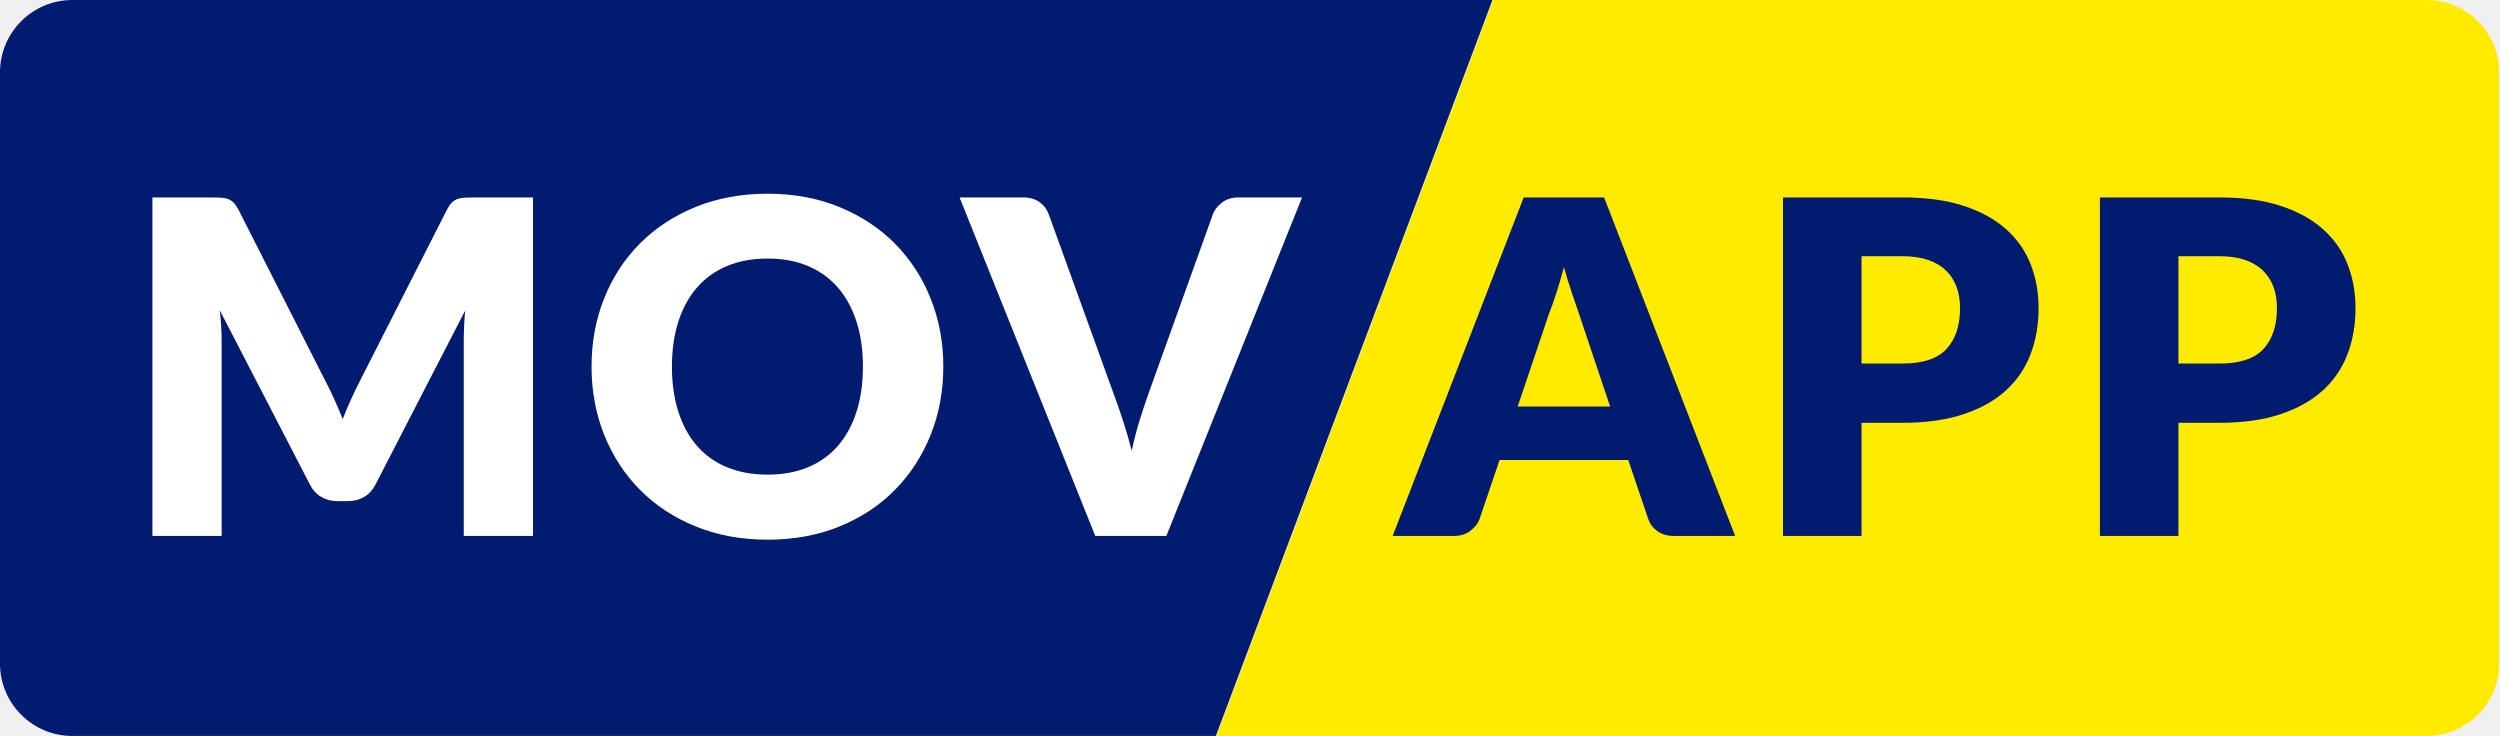
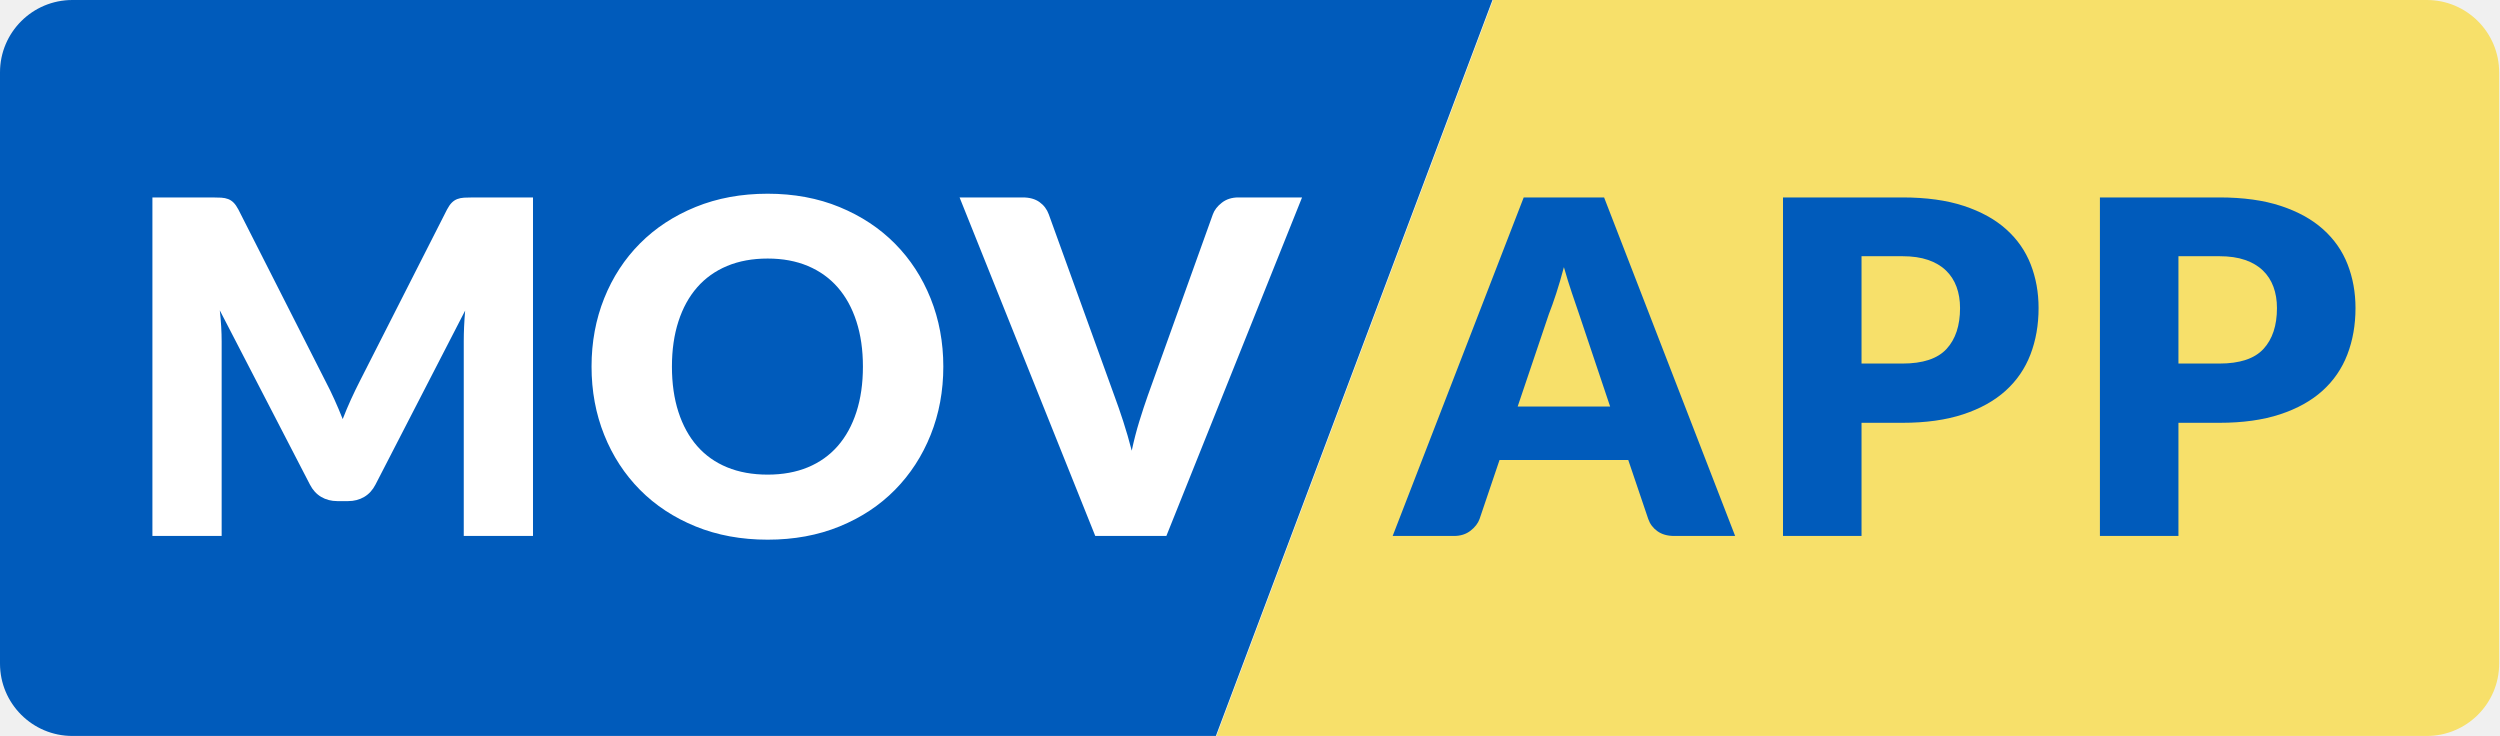
<svg xmlns="http://www.w3.org/2000/svg" viewBox="0 0 445 131">
  <g fill="none" fill-rule="evenodd">
-     <path fill="#001B70" d="M12.885,0 L265.658,0 L216.423,131 L12.885,131 C5.769,131 0,125.231 0,118.115 L0,12.885 C0,5.769 5.769,0 12.885,0 Z" />
-     <path fill="#FFEB00" d="M431.966,131 L216.536,131 L265.772,0 L431.966,0 C439.082,0 444.851,5.769 444.851,12.885 L444.851,118.115 C444.851,125.231 439.082,131 431.966,131 Z" />
+     <path fill="#005bbb" d="M12.885,0 L265.658,0 L216.423,131 L12.885,131 C5.769,131 0,125.231 0,118.115 L0,12.885 C0,5.769 5.769,0 12.885,0 Z" />
+     <path fill="#f7e06a" d="M431.966,131 L216.536,131 L265.772,0 L431.966,0 C439.082,0 444.851,5.769 444.851,12.885 L444.851,118.115 C444.851,125.231 439.082,131 431.966,131 Z" />
    <path fill="#FFF" fill-rule="nonzero" d="M30.811 33.375C31.363 34.423 31.893 35.512 32.403 36.643 32.914 37.773 33.403 38.931 33.872 40.117 34.34 38.903 34.837 37.725 35.36 36.581 35.884 35.436 36.422 34.327 36.973 33.251L52.441 2.812C52.717 2.288 52.999 1.882 53.289 1.592 53.578 1.303 53.902 1.089 54.261.951 54.619.813 55.026.731 55.481.703 55.936.676 56.466.662 57.073.662L67.743.662 67.743 60.919 55.419 60.919 55.419 26.262C55.419 24.58 55.501 22.76 55.667 20.803L39.703 51.779C39.207 52.744 38.538 53.475 37.697 53.971 36.856 54.468 35.898 54.716 34.823 54.716L32.92 54.716C31.845 54.716 30.887 54.468 30.046 53.971 29.205 53.475 28.537 52.744 28.04 51.779L11.994 20.761C12.104 21.726 12.187 22.684 12.242 23.636 12.297 24.587 12.324 25.462 12.324 26.262L12.324 60.919 0 60.919 0 .662 10.67.662C11.277.662 11.808.676 12.262.703 12.717.731 13.124.813 13.482.951 13.841 1.089 14.165 1.303 14.454 1.592 14.744 1.882 15.026 2.288 15.302 2.812L30.811 33.375ZM140.78 30.77C140.78 35.126 140.028 39.179 138.526 42.929 137.023 46.679 134.907 49.939 132.177 52.71 129.448 55.481 126.16 57.652 122.314 59.224 118.467 60.795 114.201 61.581 109.514 61.581 104.826 61.581 100.553 60.795 96.693 59.224 92.833 57.652 89.531 55.481 86.788 52.71 84.044 49.939 81.921 46.679 80.419 42.929 78.916 39.179 78.165 35.126 78.165 30.77 78.165 26.414 78.916 22.361 80.419 18.611 81.921 14.861 84.044 11.608 86.788 8.85 89.531 6.093 92.833 3.929 96.693 2.357 100.553.786 104.826 0 109.514 0 114.201 0 118.467.793 122.314 2.378 126.16 3.963 129.448 6.135 132.177 8.892 134.907 11.649 137.023 14.902 138.526 18.652 140.028 22.402 140.78 26.441 140.78 30.77ZM126.47 30.77C126.47 27.792 126.084 25.111 125.312 22.726 124.54 20.341 123.43 18.321 121.983 16.667 120.535 15.013 118.764 13.744 116.668 12.862 114.573 11.98 112.188 11.539 109.514 11.539 106.812 11.539 104.406 11.98 102.297 12.862 100.188 13.744 98.409 15.013 96.962 16.667 95.514 18.321 94.404 20.341 93.632 22.726 92.86 25.111 92.474 27.792 92.474 30.77 92.474 33.775 92.86 36.47 93.632 38.855 94.404 41.24 95.514 43.26 96.962 44.914 98.409 46.568 100.188 47.83 102.297 48.698 104.406 49.567 106.812 50.001 109.514 50.001 112.188 50.001 114.573 49.567 116.668 48.698 118.764 47.83 120.535 46.568 121.983 44.914 123.43 43.26 124.54 41.24 125.312 38.855 126.084 36.47 126.47 33.775 126.47 30.77ZM143.674.662 154.923.662C156.136.662 157.129.937 157.901 1.489 158.673 2.04 159.224 2.771 159.555 3.681L171.218 35.939C171.742 37.346 172.273 38.876 172.81 40.53 173.348 42.184 173.851 43.921 174.32 45.741 174.706 43.921 175.154 42.184 175.664 40.53 176.174 38.876 176.677 37.346 177.174 35.939L188.754 3.681C189.029 2.909 189.567 2.213 190.367 1.592 191.166.972 192.145.662 193.303.662L204.635.662 180.482 60.919 167.827 60.919 143.674.662Z" transform="translate(27.13 34.482)" />
-     <path fill="#001B70" fill-rule="nonzero" d="M60.961 60.258 50.125 60.258C48.912 60.258 47.912 59.975 47.127 59.41 46.341 58.845 45.796 58.121 45.493 57.239L41.936 46.734 19.024 46.734 15.468 57.239C15.192 58.011 14.654 58.707 13.855 59.327 13.055 59.947 12.076 60.258 10.918 60.258L0 60.258 23.326 0 37.635 0 60.961 60.258ZM22.25 37.222 38.71 37.222 33.169 20.72C32.81 19.672 32.39 18.438 31.907 17.019 31.425 15.599 30.949 14.061 30.48 12.407 30.039 14.089 29.584 15.647 29.116 17.081 28.647 18.514 28.206 19.755 27.792 20.803L22.25 37.222ZM83.458 40.117 83.458 60.258 69.48 60.258 69.48 0 90.737 0C94.983 0 98.63.503 101.676 1.51 104.723 2.516 107.232 3.901 109.203 5.666 111.175 7.431 112.629 9.512 113.567 11.911 114.504 14.31 114.973 16.901 114.973 19.686 114.973 22.691 114.49 25.449 113.525 27.958 112.56 30.467 111.085 32.617 109.1 34.409 107.115 36.201 104.599 37.601 101.552 38.607 98.506 39.613 94.901 40.117 90.737 40.117L83.458 40.117ZM83.458 29.57 90.737 29.57C94.377 29.57 96.996 28.702 98.595 26.965 100.194 25.228 100.994 22.802 100.994 19.686 100.994 18.307 100.787 17.053 100.374 15.923 99.96 14.792 99.333 13.82 98.492 13.007 97.651 12.194 96.589 11.566 95.307 11.125 94.025 10.684 92.502 10.463 90.737 10.463L83.458 10.463 83.458 29.57ZM139.869 40.117 139.869 60.258 125.891 60.258 125.891 0 147.148 0C151.394 0 155.041.503 158.087 1.51 161.134 2.516 163.643 3.901 165.614 5.666 167.586 7.431 169.04 9.512 169.977 11.911 170.915 14.31 171.384 16.901 171.384 19.686 171.384 22.691 170.901 25.449 169.936 27.958 168.971 30.467 167.496 32.617 165.511 34.409 163.526 36.201 161.01 37.601 157.963 38.607 154.916 39.613 151.311 40.117 147.148 40.117L139.869 40.117ZM139.869 29.57 147.148 29.57C150.788 29.57 153.407 28.702 155.006 26.965 156.605 25.228 157.405 22.802 157.405 19.686 157.405 18.307 157.198 17.053 156.784 15.923 156.371 14.792 155.744 13.82 154.903 13.007 154.062 12.194 153 11.566 151.718 11.125 150.436 10.684 148.913 10.463 147.148 10.463L139.869 10.463 139.869 29.57Z" transform="translate(247.894 35.143)" />
+     <path fill="#005bbb" fill-rule="nonzero" d="M60.961 60.258 50.125 60.258C48.912 60.258 47.912 59.975 47.127 59.41 46.341 58.845 45.796 58.121 45.493 57.239L41.936 46.734 19.024 46.734 15.468 57.239C15.192 58.011 14.654 58.707 13.855 59.327 13.055 59.947 12.076 60.258 10.918 60.258L0 60.258 23.326 0 37.635 0 60.961 60.258ZM22.25 37.222 38.71 37.222 33.169 20.72C32.81 19.672 32.39 18.438 31.907 17.019 31.425 15.599 30.949 14.061 30.48 12.407 30.039 14.089 29.584 15.647 29.116 17.081 28.647 18.514 28.206 19.755 27.792 20.803L22.25 37.222ZM83.458 40.117 83.458 60.258 69.48 60.258 69.48 0 90.737 0C94.983 0 98.63.503 101.676 1.51 104.723 2.516 107.232 3.901 109.203 5.666 111.175 7.431 112.629 9.512 113.567 11.911 114.504 14.31 114.973 16.901 114.973 19.686 114.973 22.691 114.49 25.449 113.525 27.958 112.56 30.467 111.085 32.617 109.1 34.409 107.115 36.201 104.599 37.601 101.552 38.607 98.506 39.613 94.901 40.117 90.737 40.117L83.458 40.117ZM83.458 29.57 90.737 29.57C94.377 29.57 96.996 28.702 98.595 26.965 100.194 25.228 100.994 22.802 100.994 19.686 100.994 18.307 100.787 17.053 100.374 15.923 99.96 14.792 99.333 13.82 98.492 13.007 97.651 12.194 96.589 11.566 95.307 11.125 94.025 10.684 92.502 10.463 90.737 10.463L83.458 10.463 83.458 29.57ZM139.869 40.117 139.869 60.258 125.891 60.258 125.891 0 147.148 0C151.394 0 155.041.503 158.087 1.51 161.134 2.516 163.643 3.901 165.614 5.666 167.586 7.431 169.04 9.512 169.977 11.911 170.915 14.31 171.384 16.901 171.384 19.686 171.384 22.691 170.901 25.449 169.936 27.958 168.971 30.467 167.496 32.617 165.511 34.409 163.526 36.201 161.01 37.601 157.963 38.607 154.916 39.613 151.311 40.117 147.148 40.117L139.869 40.117ZM139.869 29.57 147.148 29.57C150.788 29.57 153.407 28.702 155.006 26.965 156.605 25.228 157.405 22.802 157.405 19.686 157.405 18.307 157.198 17.053 156.784 15.923 156.371 14.792 155.744 13.82 154.903 13.007 154.062 12.194 153 11.566 151.718 11.125 150.436 10.684 148.913 10.463 147.148 10.463L139.869 10.463 139.869 29.57Z" transform="translate(247.894 35.143)" />
  </g>
</svg>
